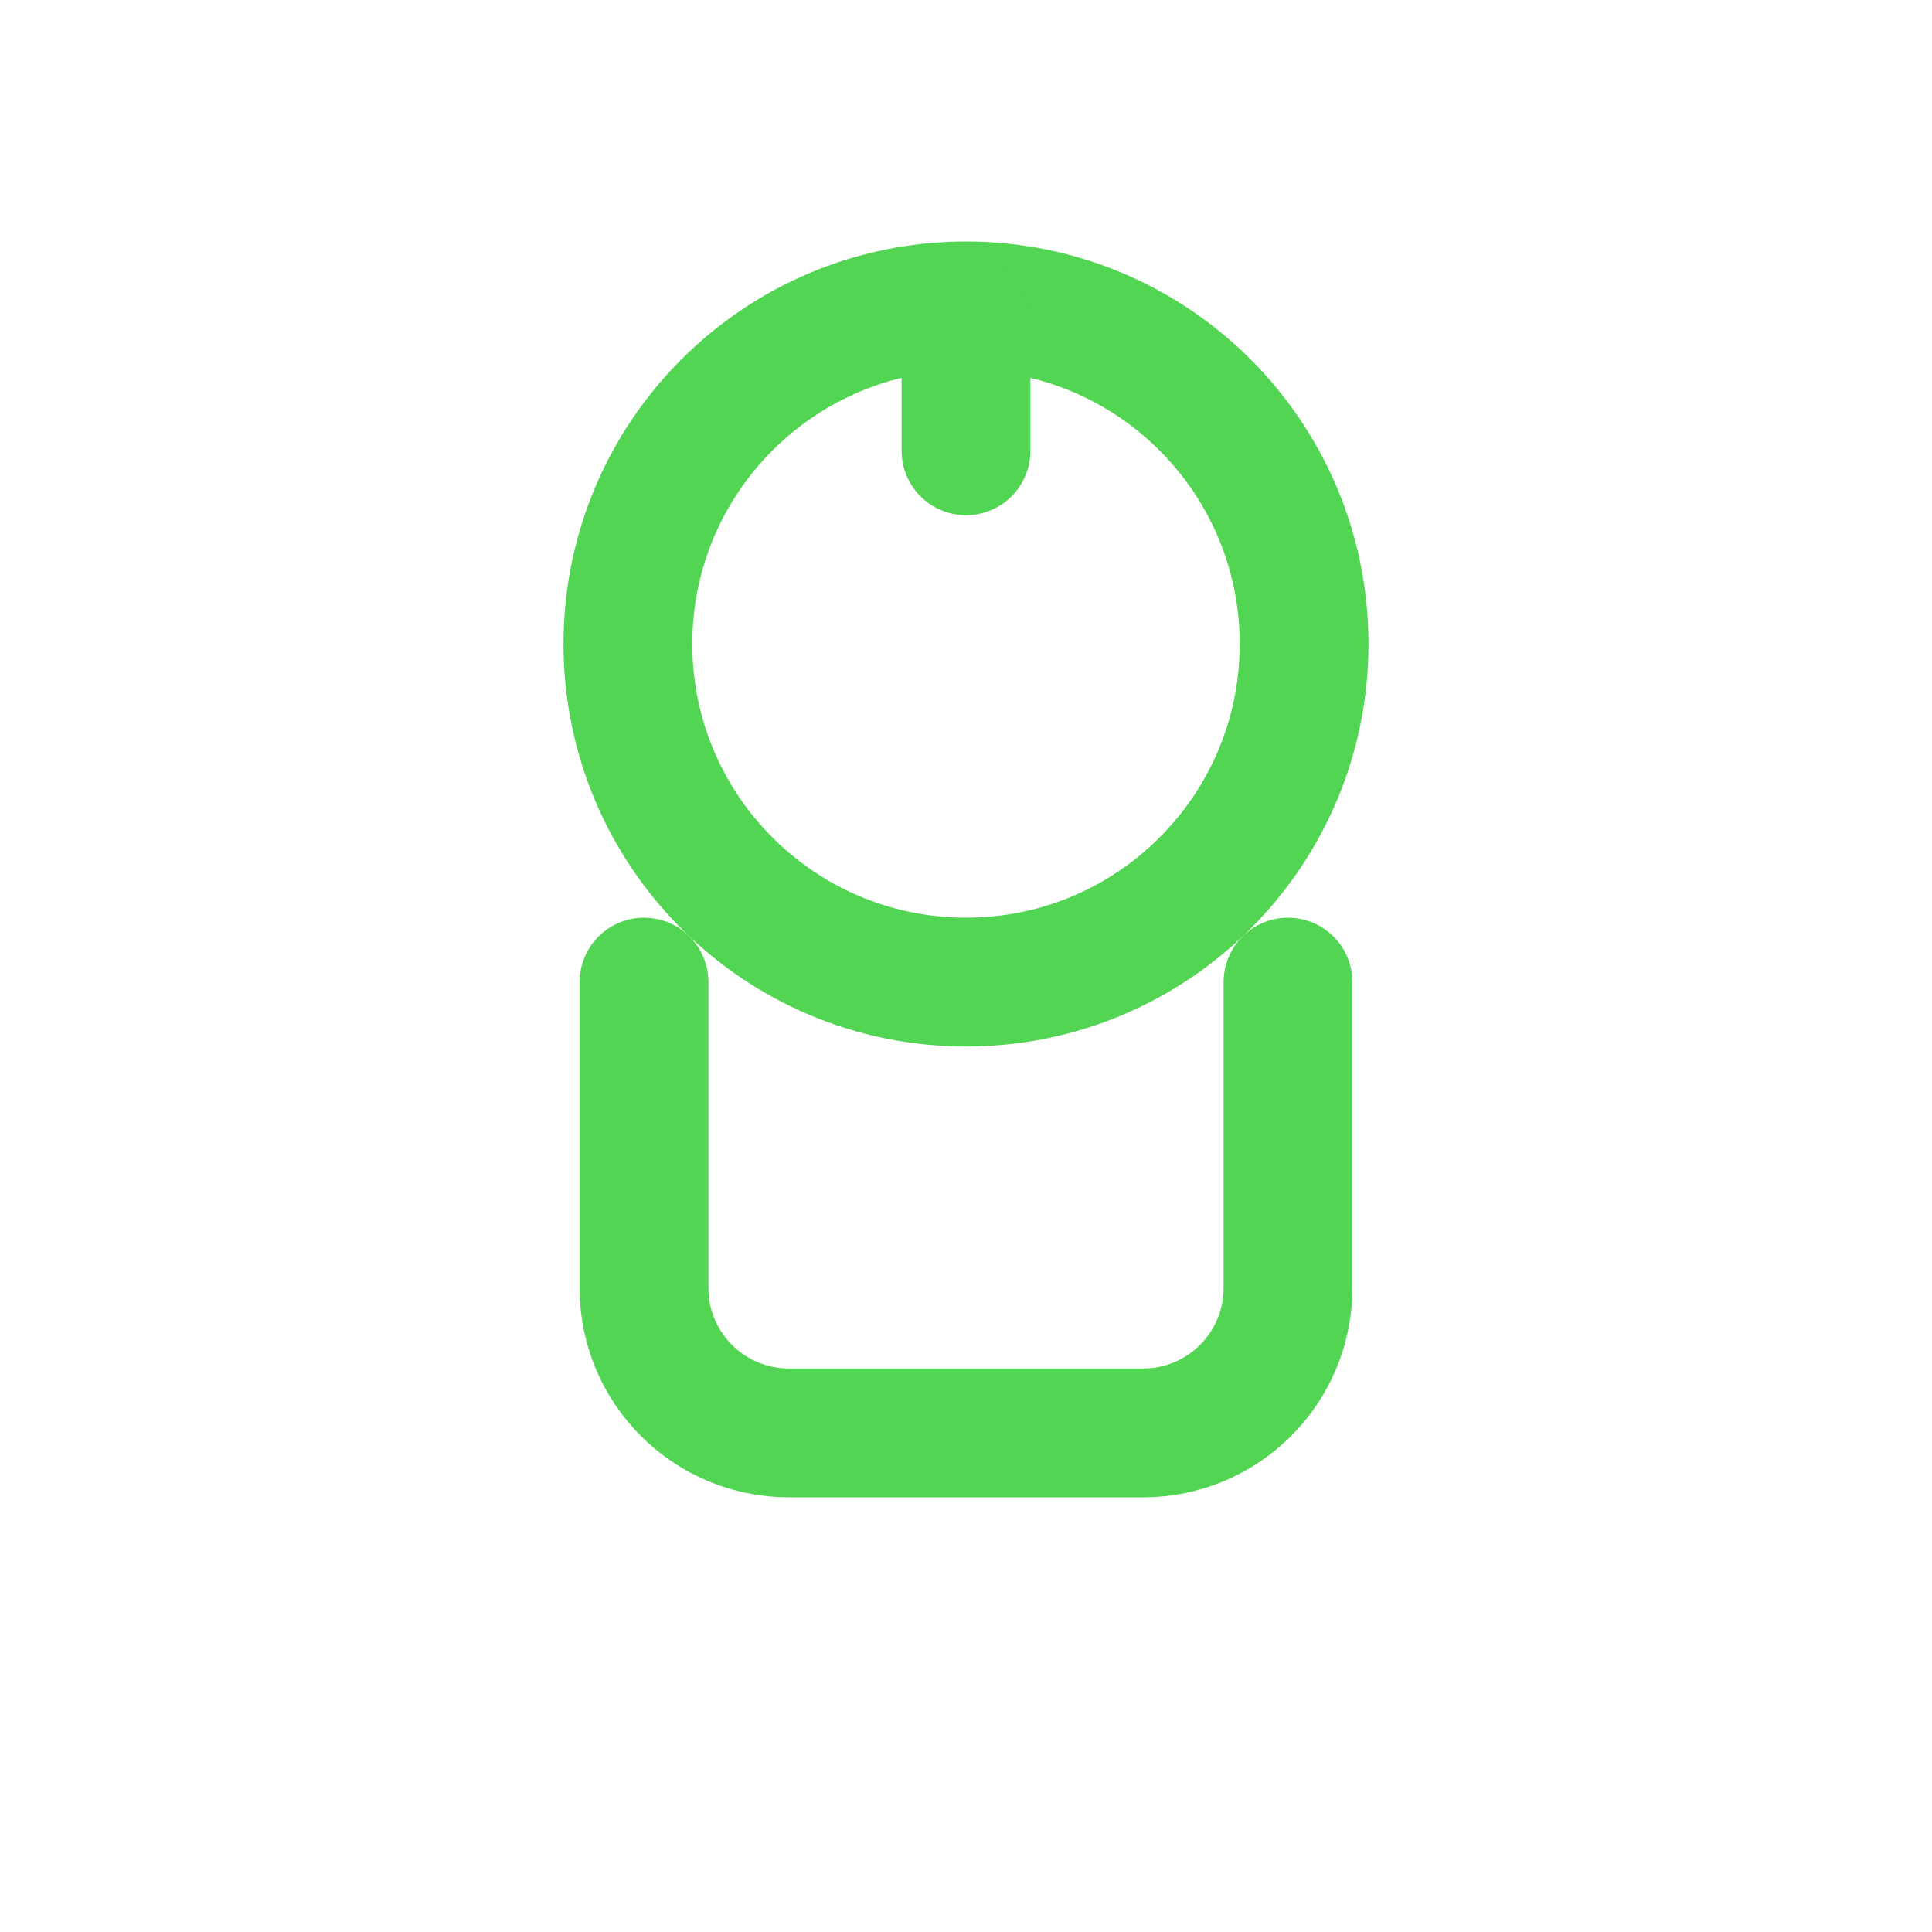
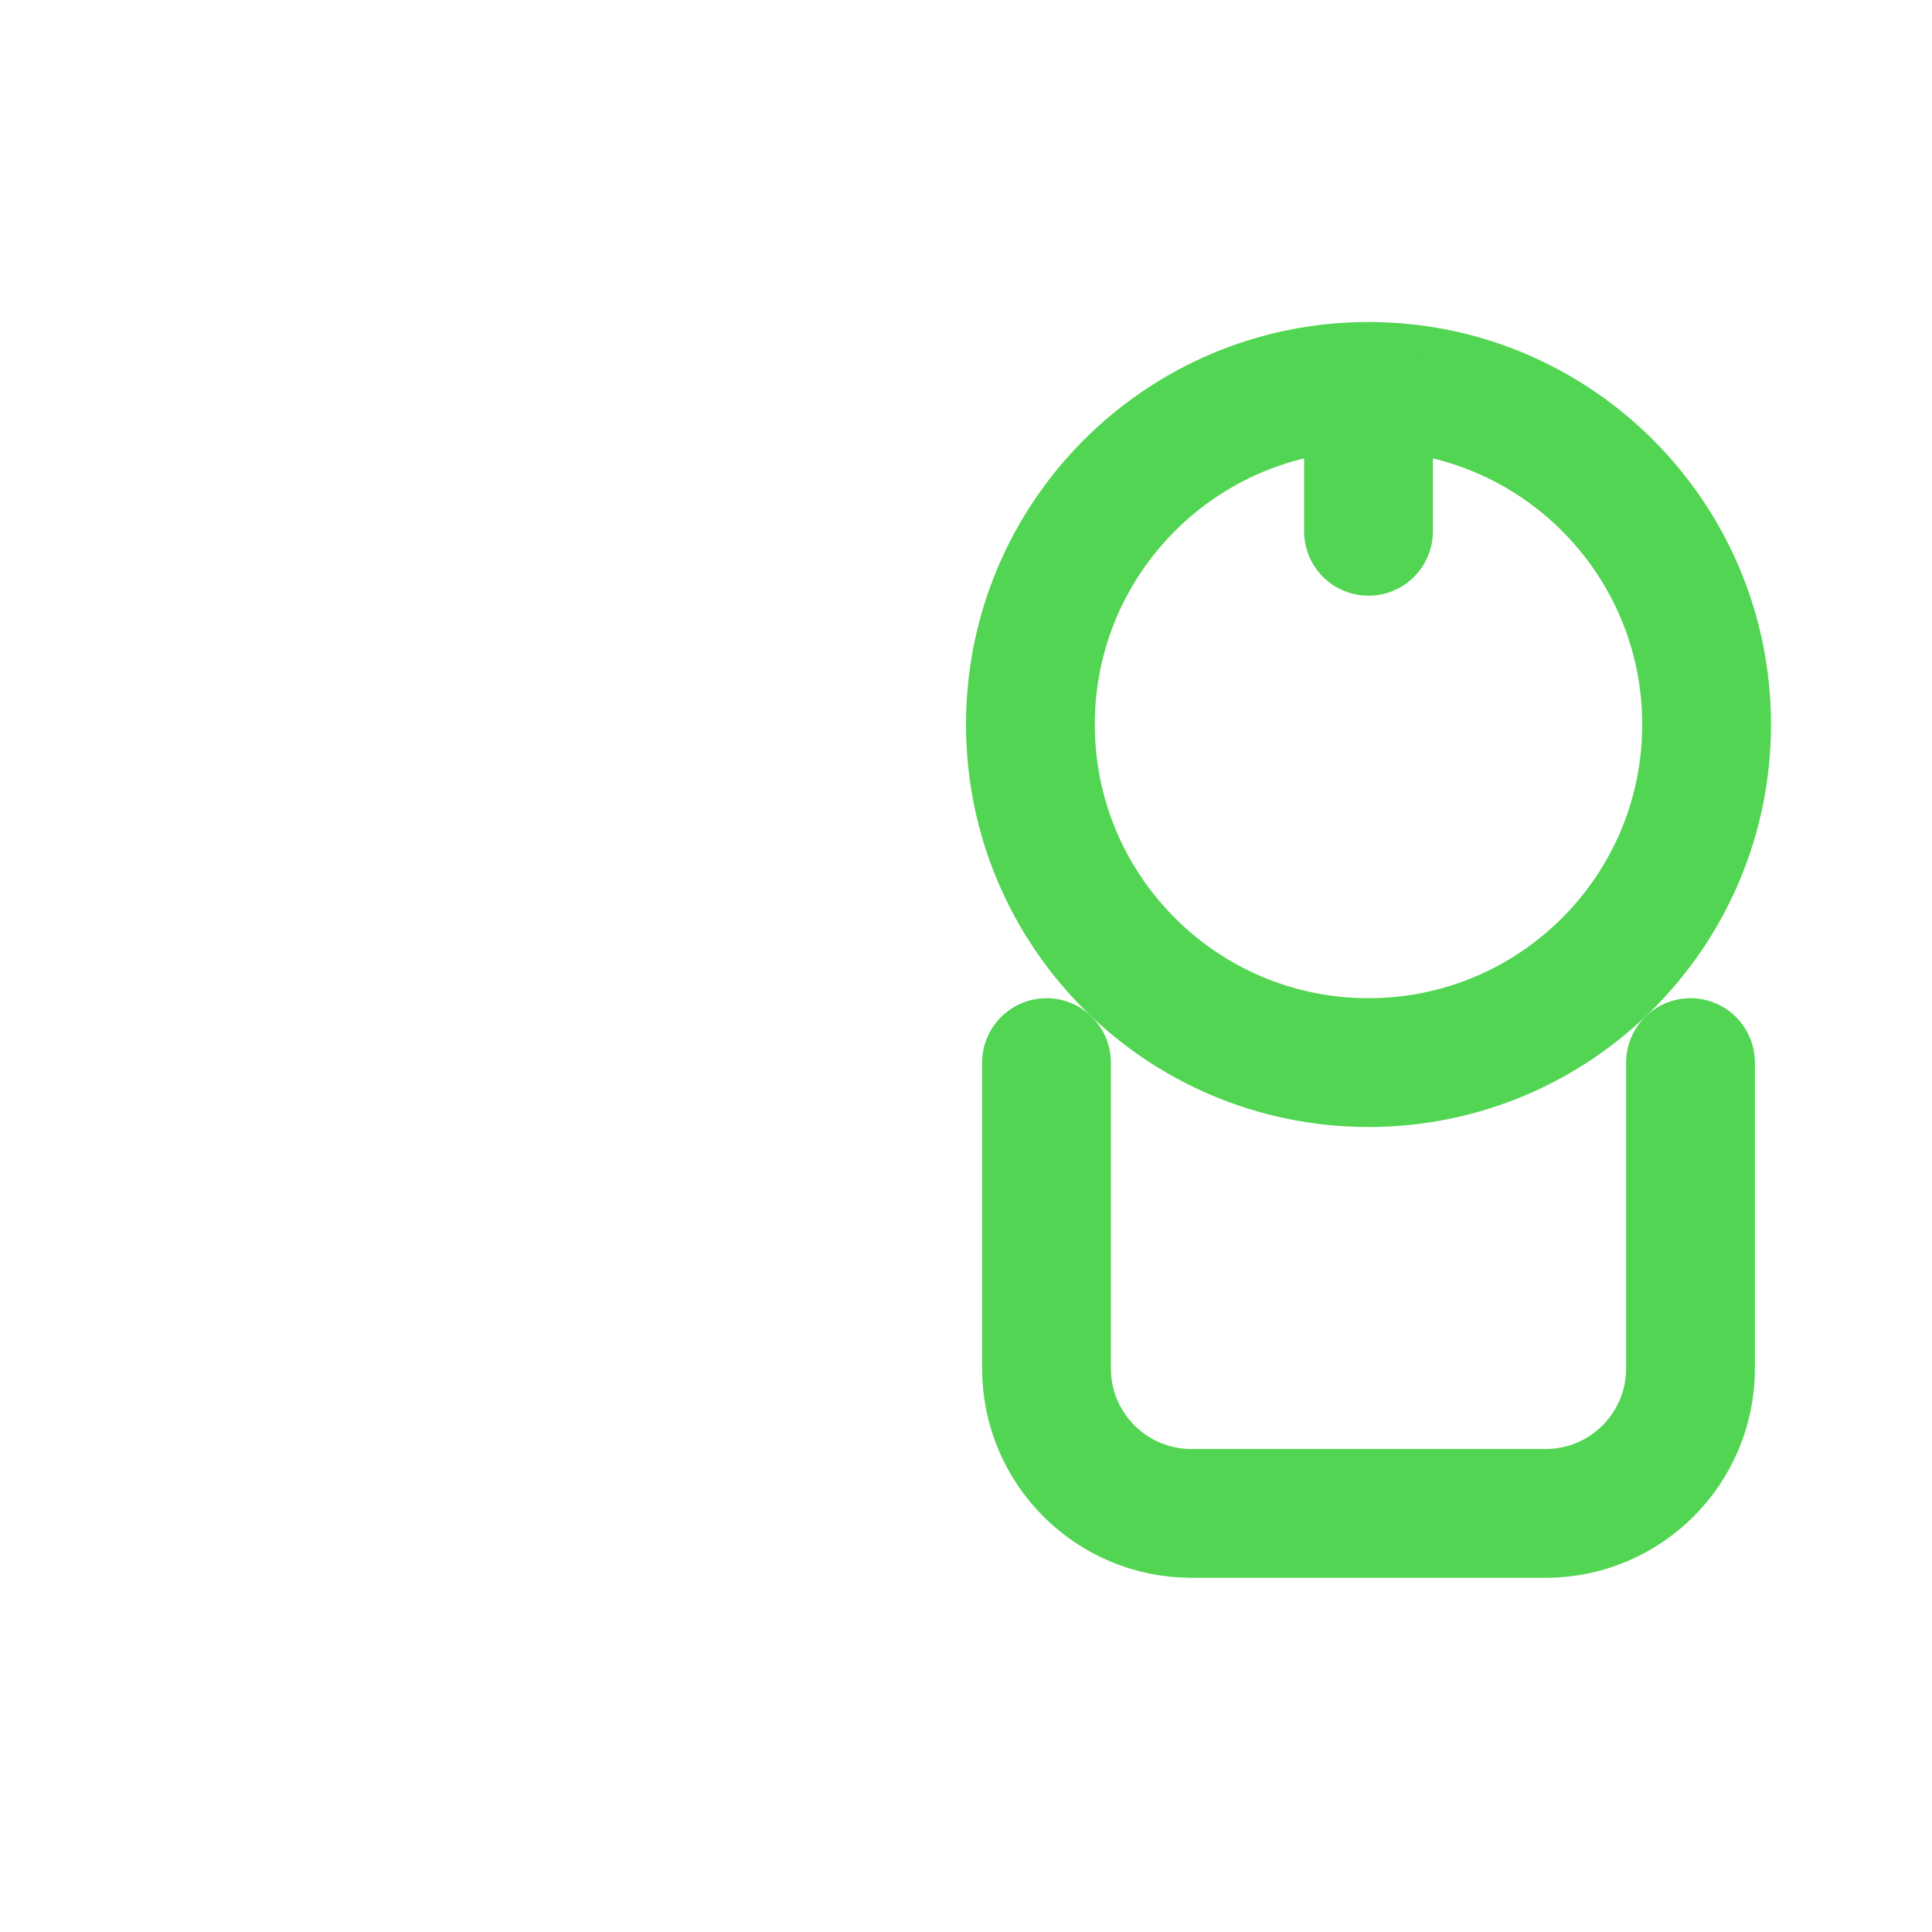
- <svg xmlns="http://www.w3.org/2000/svg" viewBox="0 0 24 24" width="48" height="48" aria-label="Dobór materiałów">
+ <svg xmlns="http://www.w3.org/2000/svg" viewBox="0 -1 14 24" width="48" height="48" aria-label="Dobór materiałów">
  <g fill="none" stroke="#52d552" stroke-width="1.6" stroke-linecap="round" stroke-linejoin="round">
    <circle cx="12" cy="8" r="4.2" />
    <path d="M8 12.2v3.8a1.8 1.8 0 0 0 1.8 1.8h4.4A1.8 1.8 0 0 0 16 16v-3.8" />
    <path d="M12 4v1.6" />
  </g>
</svg>
